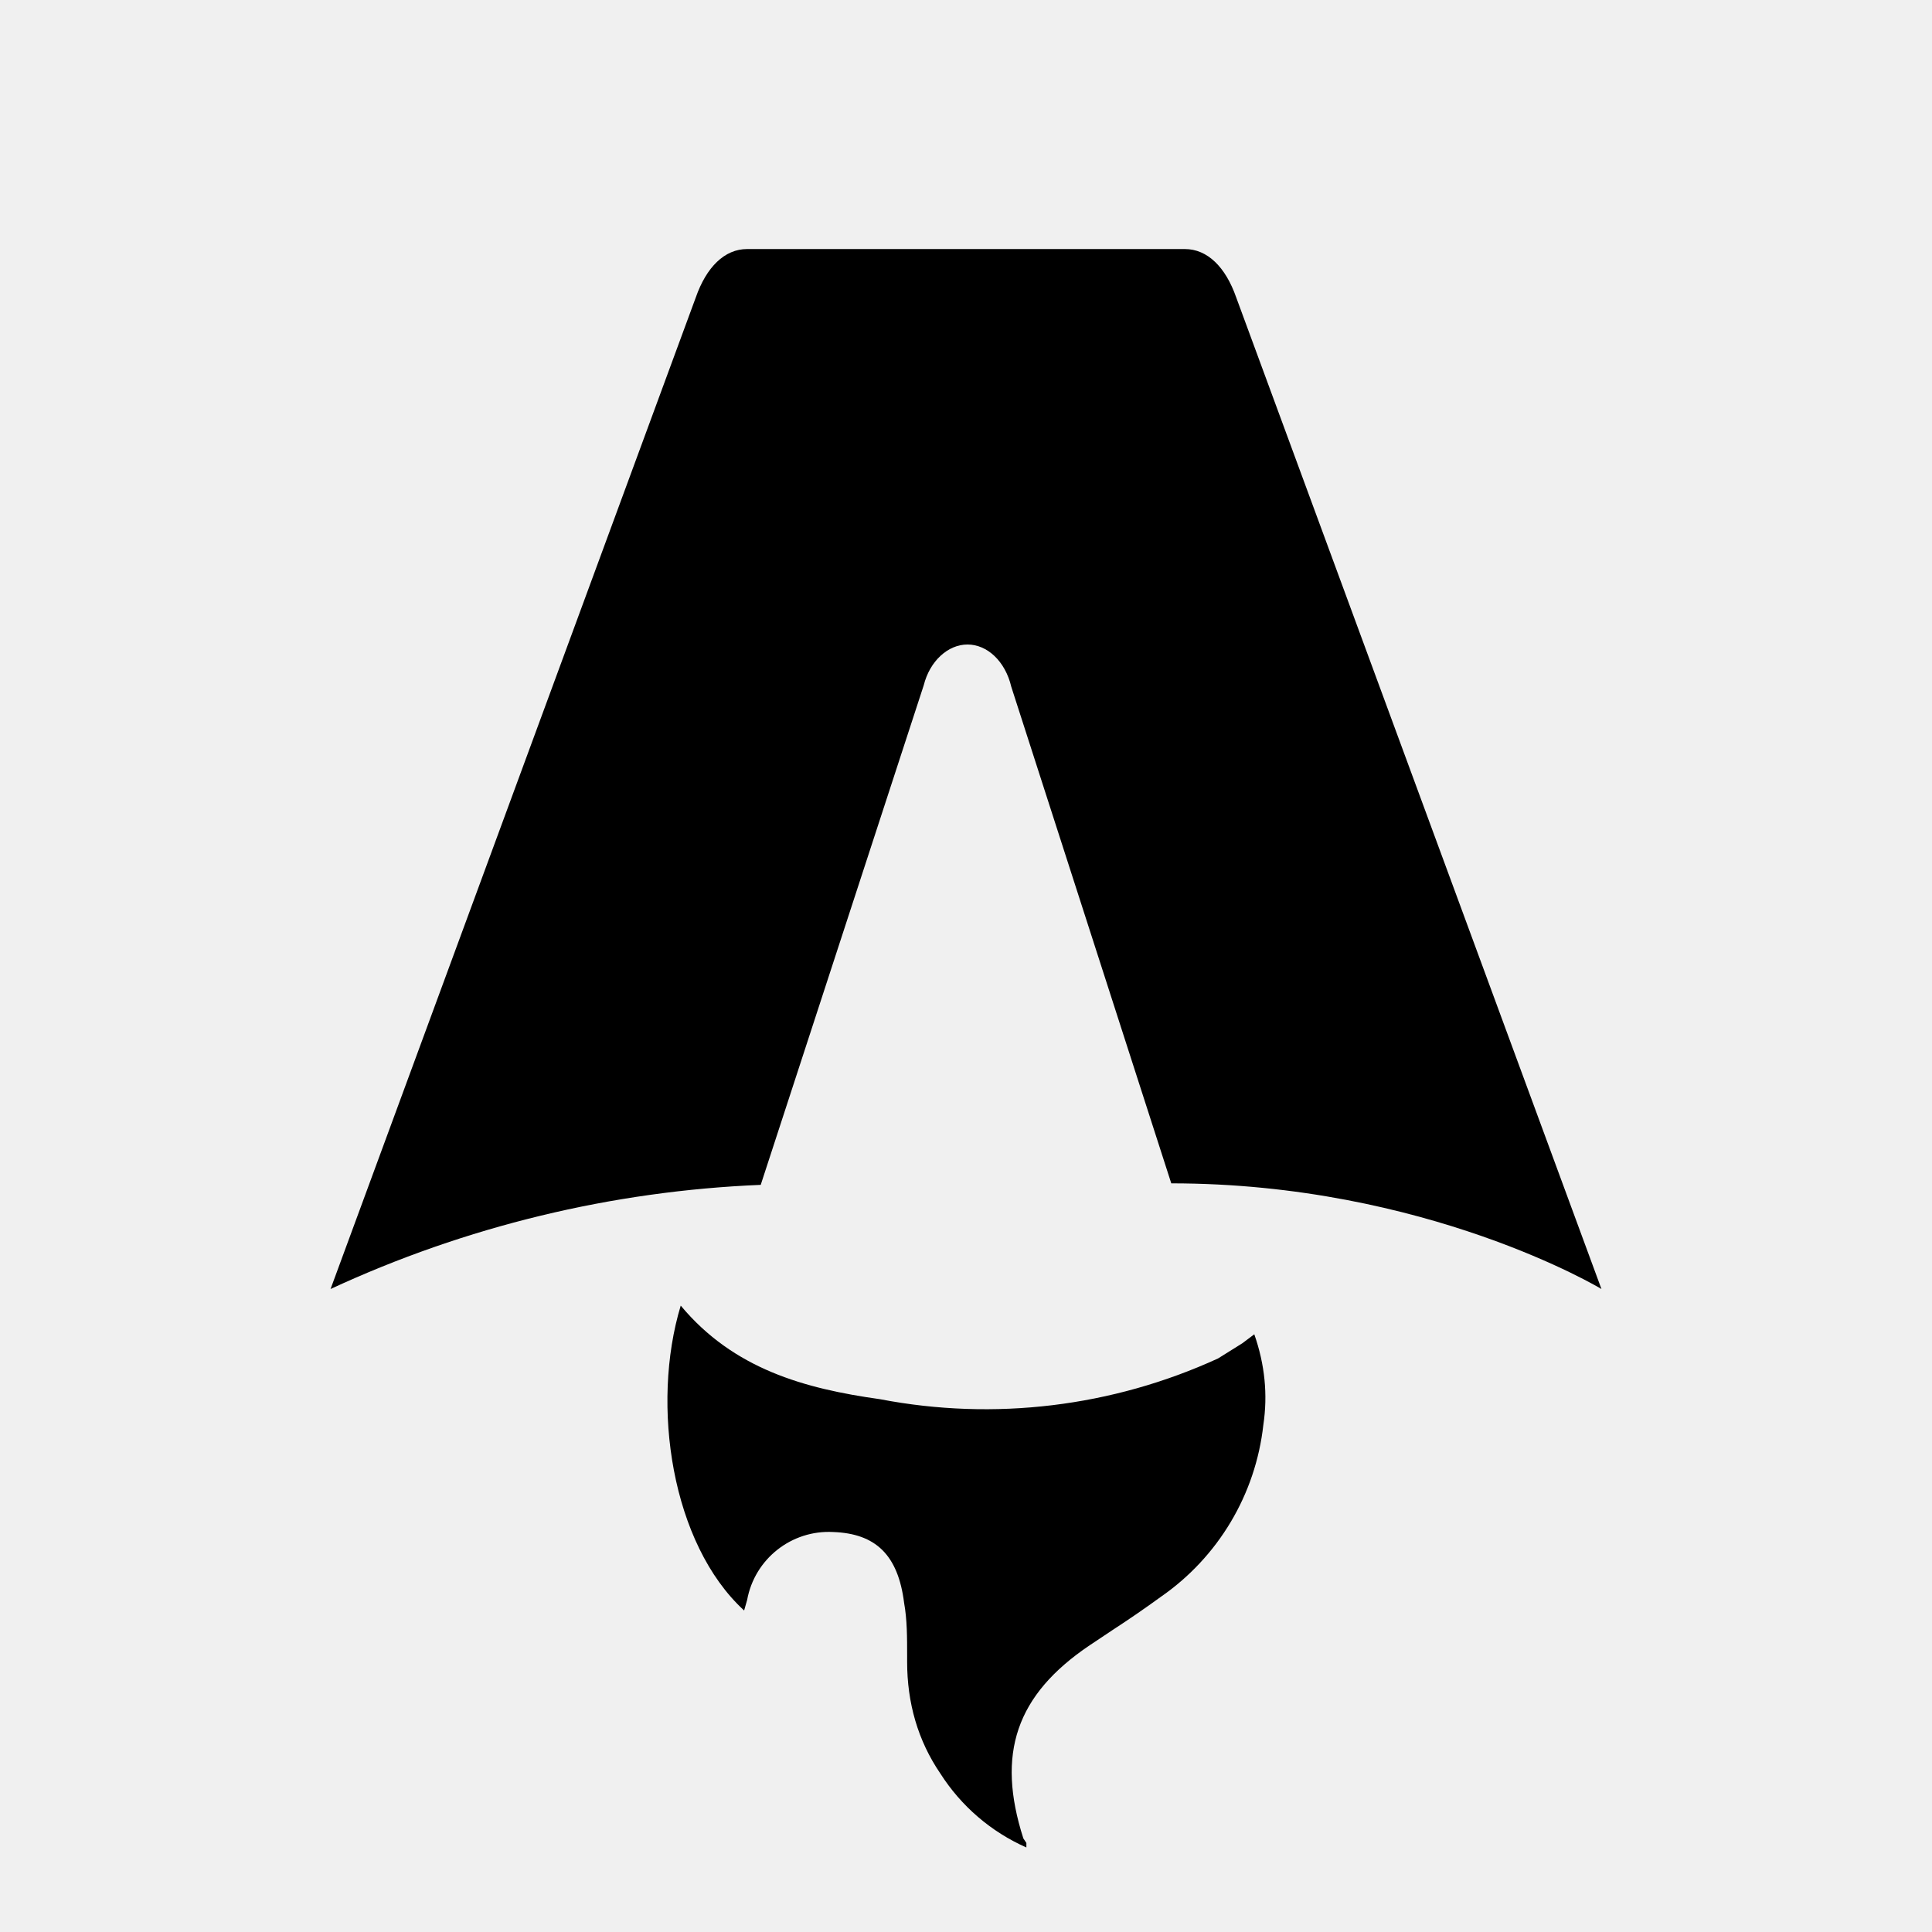
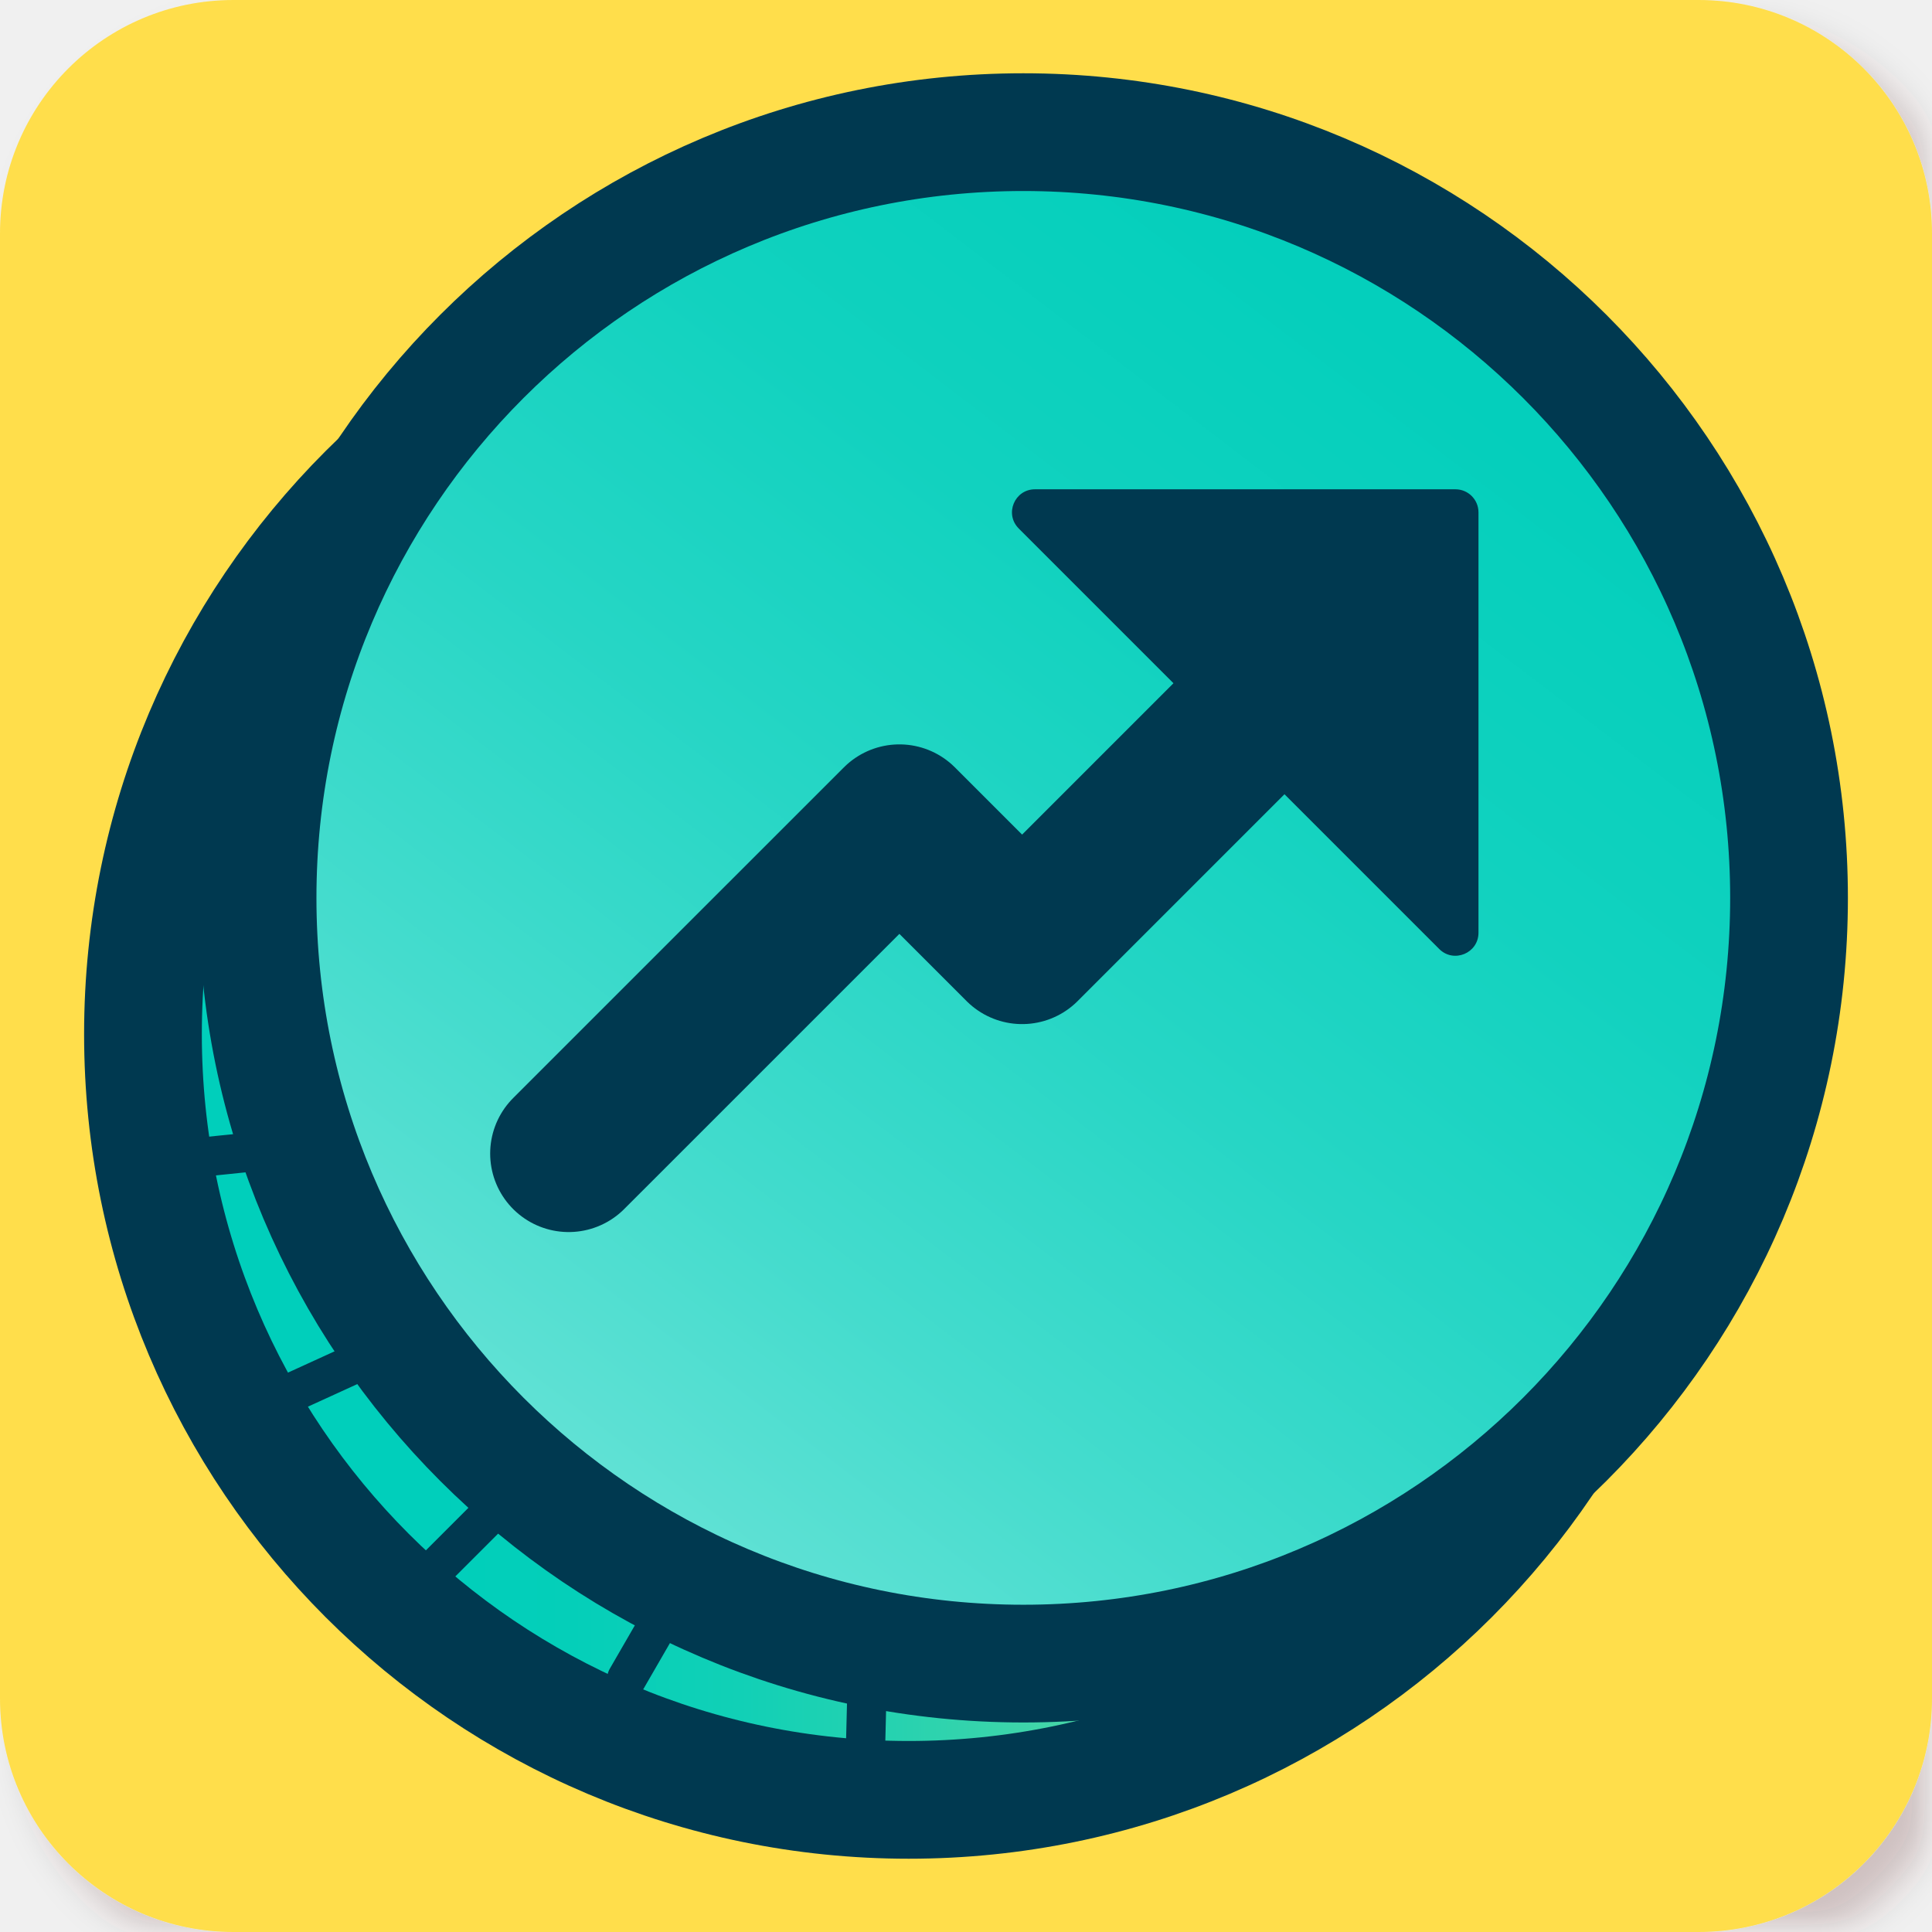
- <svg xmlns="http://www.w3.org/2000/svg" fill="none" viewBox="0 0 128 128">
-   <path d="M50.4 78.5a75.1 75.1 0 0 0-28.5 6.9l24.2-65.7c.7-2 1.9-3.2 3.4-3.2h29c1.5 0 2.7 1.2 3.4 3.2l24.2 65.7s-11.6-7-28.5-7L67 45.5c-.4-1.7-1.6-2.8-2.9-2.8-1.3 0-2.5 1.1-2.9 2.7L50.4 78.5Zm-1.1 28.2Zm-4.2-20.2c-2 6.6-.6 15.8 4.2 20.2a17.5 17.5 0 0 1 .2-.7 5.5 5.5 0 0 1 5.7-4.5c2.8.1 4.3 1.5 4.7 4.7.2 1.1.2 2.3.2 3.5v.4c0 2.7.7 5.2 2.2 7.4a13 13 0 0 0 5.7 4.9v-.3l-.2-.3c-1.8-5.6-.5-9.5 4.4-12.8l1.5-1a73 73 0 0 0 3.2-2.2 16 16 0 0 0 6.8-11.4c.3-2 .1-4-.6-6l-.8.6-1.6 1a37 37 0 0 1-22.4 2.7c-5-.7-9.7-2-13.2-6.2Z" />
-   <style>
-         path { fill: #000; }
-         @media (prefers-color-scheme: dark) {
-             path { fill: #FFF; }
-         }
-     </style>
+ <svg xmlns="http://www.w3.org/2000/svg" id="Layer_1" viewBox="0 0 500 500">
+   <defs>
+     <filter id="drop-shadow-1" filterUnits="userSpaceOnUse">
+       <feOffset dx="6.66" dy="6.66" />
+       <feGaussianBlur result="blur" stdDeviation="4.76" />
+       <feFlood flood-color="#471207" flood-opacity=".2" />
+       <feComposite in2="blur" operator="in" />
+       <feComposite in="SourceGraphic" />
+     </filter>
+     <linearGradient id="linear-gradient" x1="37" y1="267.63" x2="433.34" y2="267.63" gradientUnits="userSpaceOnUse">
+       <stop offset=".19" stop-color="#00cfbb" />
+       <stop offset=".28" stop-color="#04cfb9" />
+       <stop offset=".39" stop-color="#11d0b6" />
+       <stop offset=".49" stop-color="#26d2b0" />
+       <stop offset=".6" stop-color="#44d5a8" />
+       <stop offset=".7" stop-color="#6bd89e" />
+       <stop offset=".81" stop-color="#9adc91" />
+       <stop offset=".92" stop-color="#d1e183" />
+       <stop offset="1" stop-color="#ffe677" />
+     </linearGradient>
+     <linearGradient id="linear-gradient-2" x1="78.19" y1="476.72" x2="421.48" y2="27.28" gradientUnits="userSpaceOnUse">
+       <stop offset="0" stop-color="#99ece4" />
+       <stop offset=".17" stop-color="#6ae3d7" />
+       <stop offset=".35" stop-color="#44dccd" />
+       <stop offset=".52" stop-color="#26d6c5" />
+       <stop offset=".68" stop-color="#11d2bf" />
+       <stop offset=".85" stop-color="#04cfbc" />
+       <stop offset="1" stop-color="#00cfbb" />
+     </linearGradient>
+   </defs>
+   <rect x="0" y="0" width="500" height="500" rx="60.42" ry="60.42" style="fill: #ffde4c; filter: url(#drop-shadow-1);" />
+   <g>
+     <circle cx="235.17" cy="267.63" r="198.17" style="fill: url(#linear-gradient); stroke: #003950; stroke-miterlimit: 10; stroke-width: 30.47px;" />
+     <circle cx="264.83" cy="232.37" r="198.17" style="fill: url(#linear-gradient-2); stroke: #003950; stroke-miterlimit: 10; stroke-width: 30.47px;" />
+     <path d="M44.82,300.23l32.59-3.37M70.41,362.7l26.15-11.95M112.52,406.11l20.34-20.34M174.98,412.3l-12.77,22.11M224.05,450.16l.49-19.62" style="fill: none; stroke: #003950; stroke-linecap: round; stroke-miterlimit: 10; stroke-width: 10.16px;" />
+     <g>
+       <polyline points="147.17 298.54 232.76 212.96 264.52 244.72 326.71 182.53" style="fill: none; stroke: #003950; stroke-linecap: round; stroke-linejoin: round; stroke-width: 40.63px;" />
+       <path d="M263.64,136.77l108.83,108.83c3.75,3.75,10.16,1.09,10.16-4.21v-108.81c-.01-3.29-2.68-5.95-5.96-5.95h-108.81c-5.3-.01-7.96,6.4-4.21,10.14Z" style="fill: #003950;" />
+     </g>
+   </g>
</svg>
